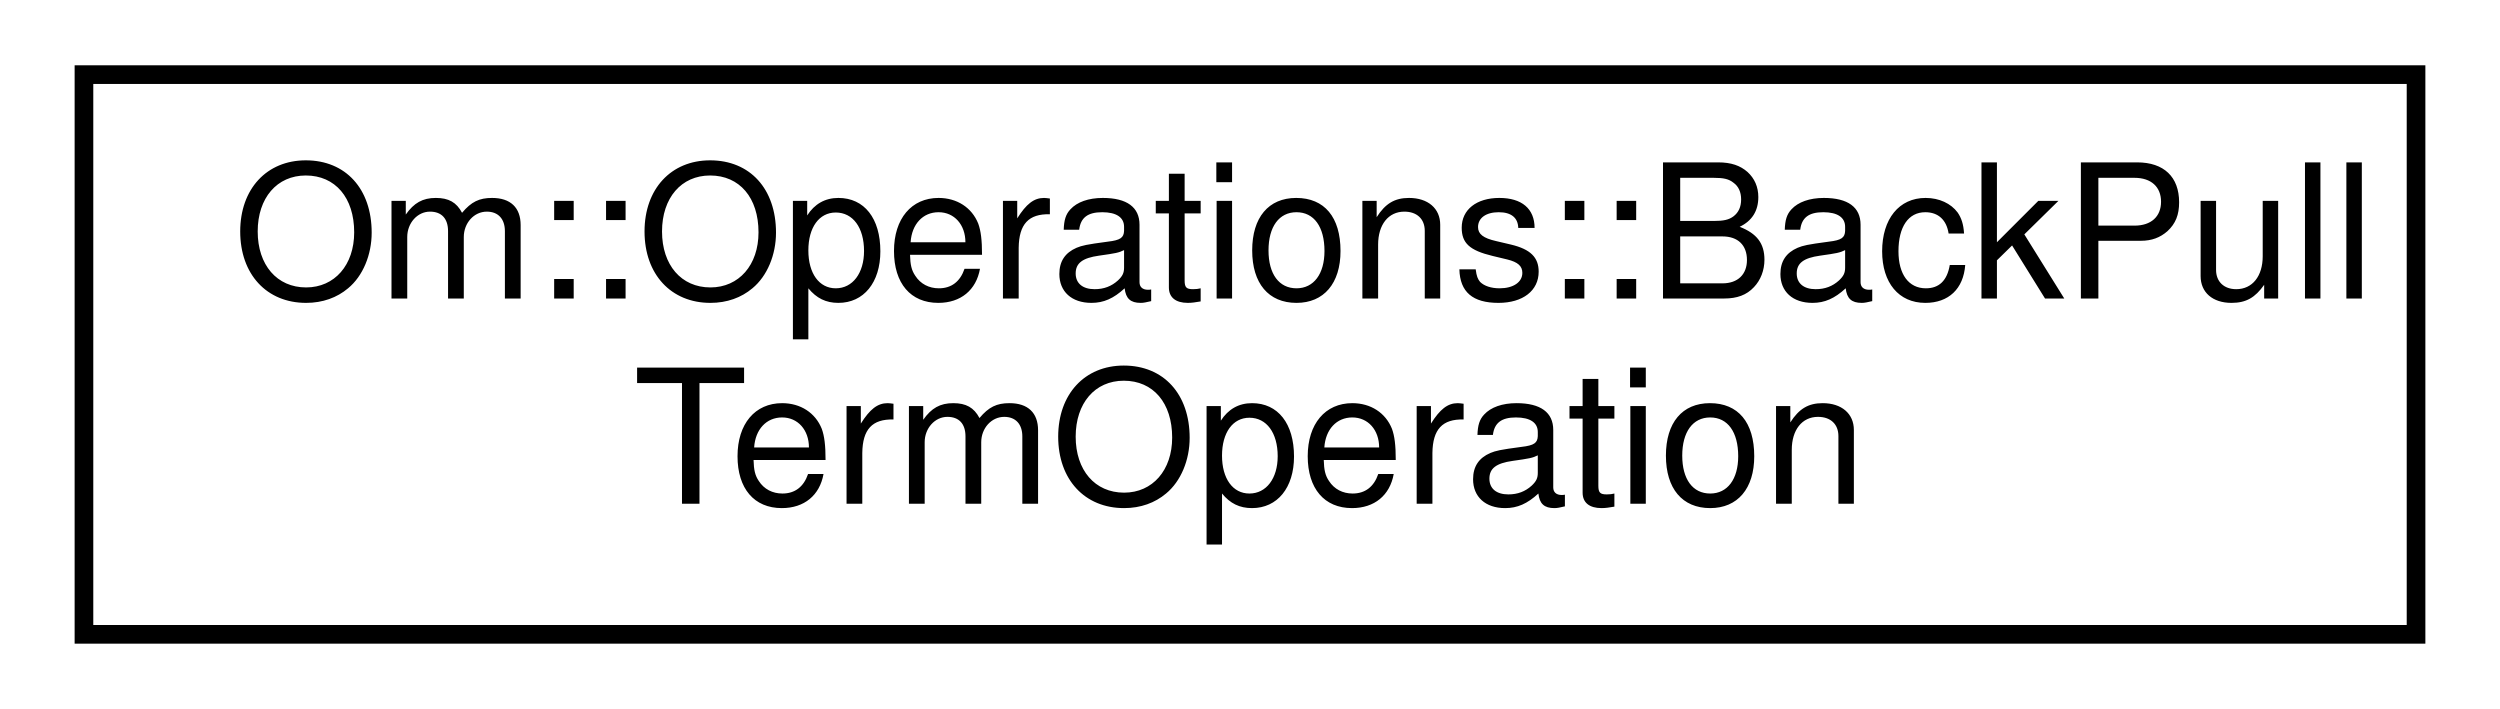
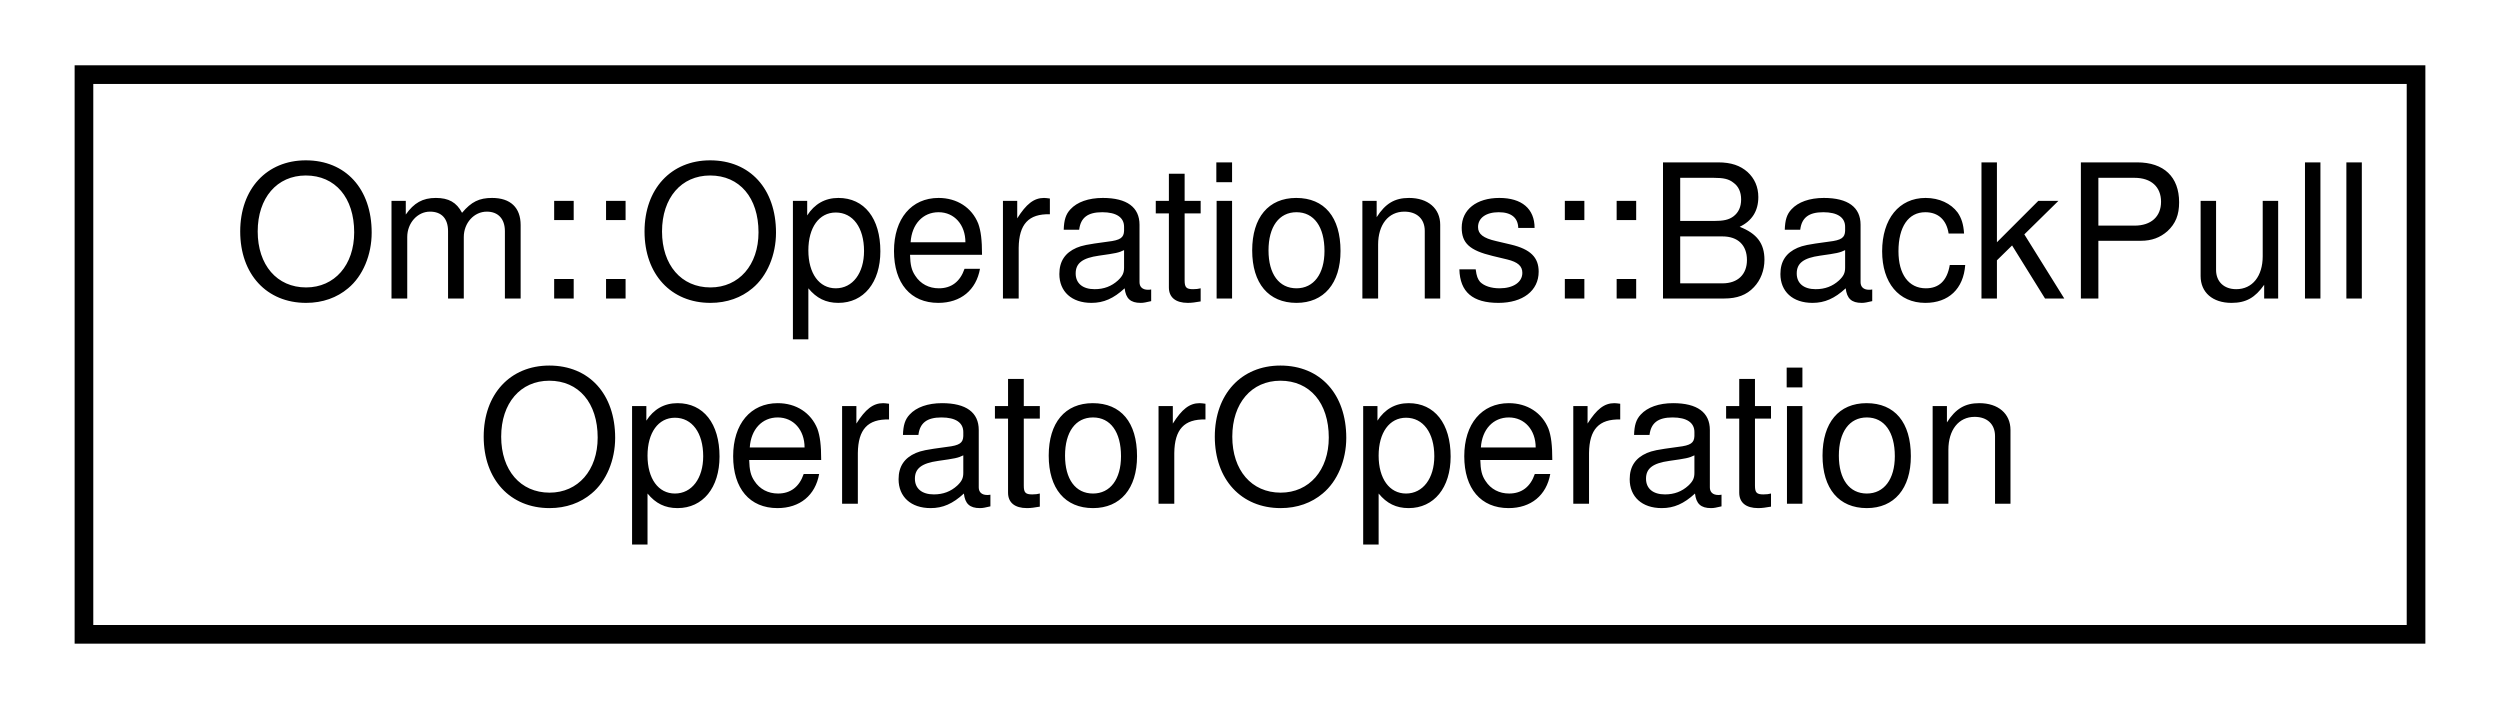
<svg xmlns="http://www.w3.org/2000/svg" xmlns:xlink="http://www.w3.org/1999/xlink" width="134pt" height="38pt" viewBox="0.00 0.00 134.00 38.00">
  <g id="graph1" class="graph" transform="scale(1 1) rotate(0) translate(4 34)">
    <g id="node1" class="node">
-       <a xlink:href="struct_om_1_1_operations_1_1_back_pull_term_operation.html" target="_top" xlink:title="The term-&gt; Operation implementation.">
+       <a xlink:href="struct_om_1_1_operations_1_1_back_pull_operator_operation.html" target="_top" xlink:title="The elements-&gt;operator Operation implementation.">
        <polygon fill="none" stroke="black" points="0.5,-0 0.5,-30 125.5,-30 125.5,-0 0.5,-0" />
        <text text-anchor="start" x="8.5" y="-18" font-family="Helvetica,sans-Serif" font-size="10.00">Om::Operations::BackPull</text>
-         <text text-anchor="middle" x="63" y="-7" font-family="Helvetica,sans-Serif" font-size="10.00">TermOperation</text>
+         <text text-anchor="middle" x="63" y="-7" font-family="Helvetica,sans-Serif" font-size="10.00">OperatorOperation</text>
      </a>
    </g>
  </g>
</svg>
